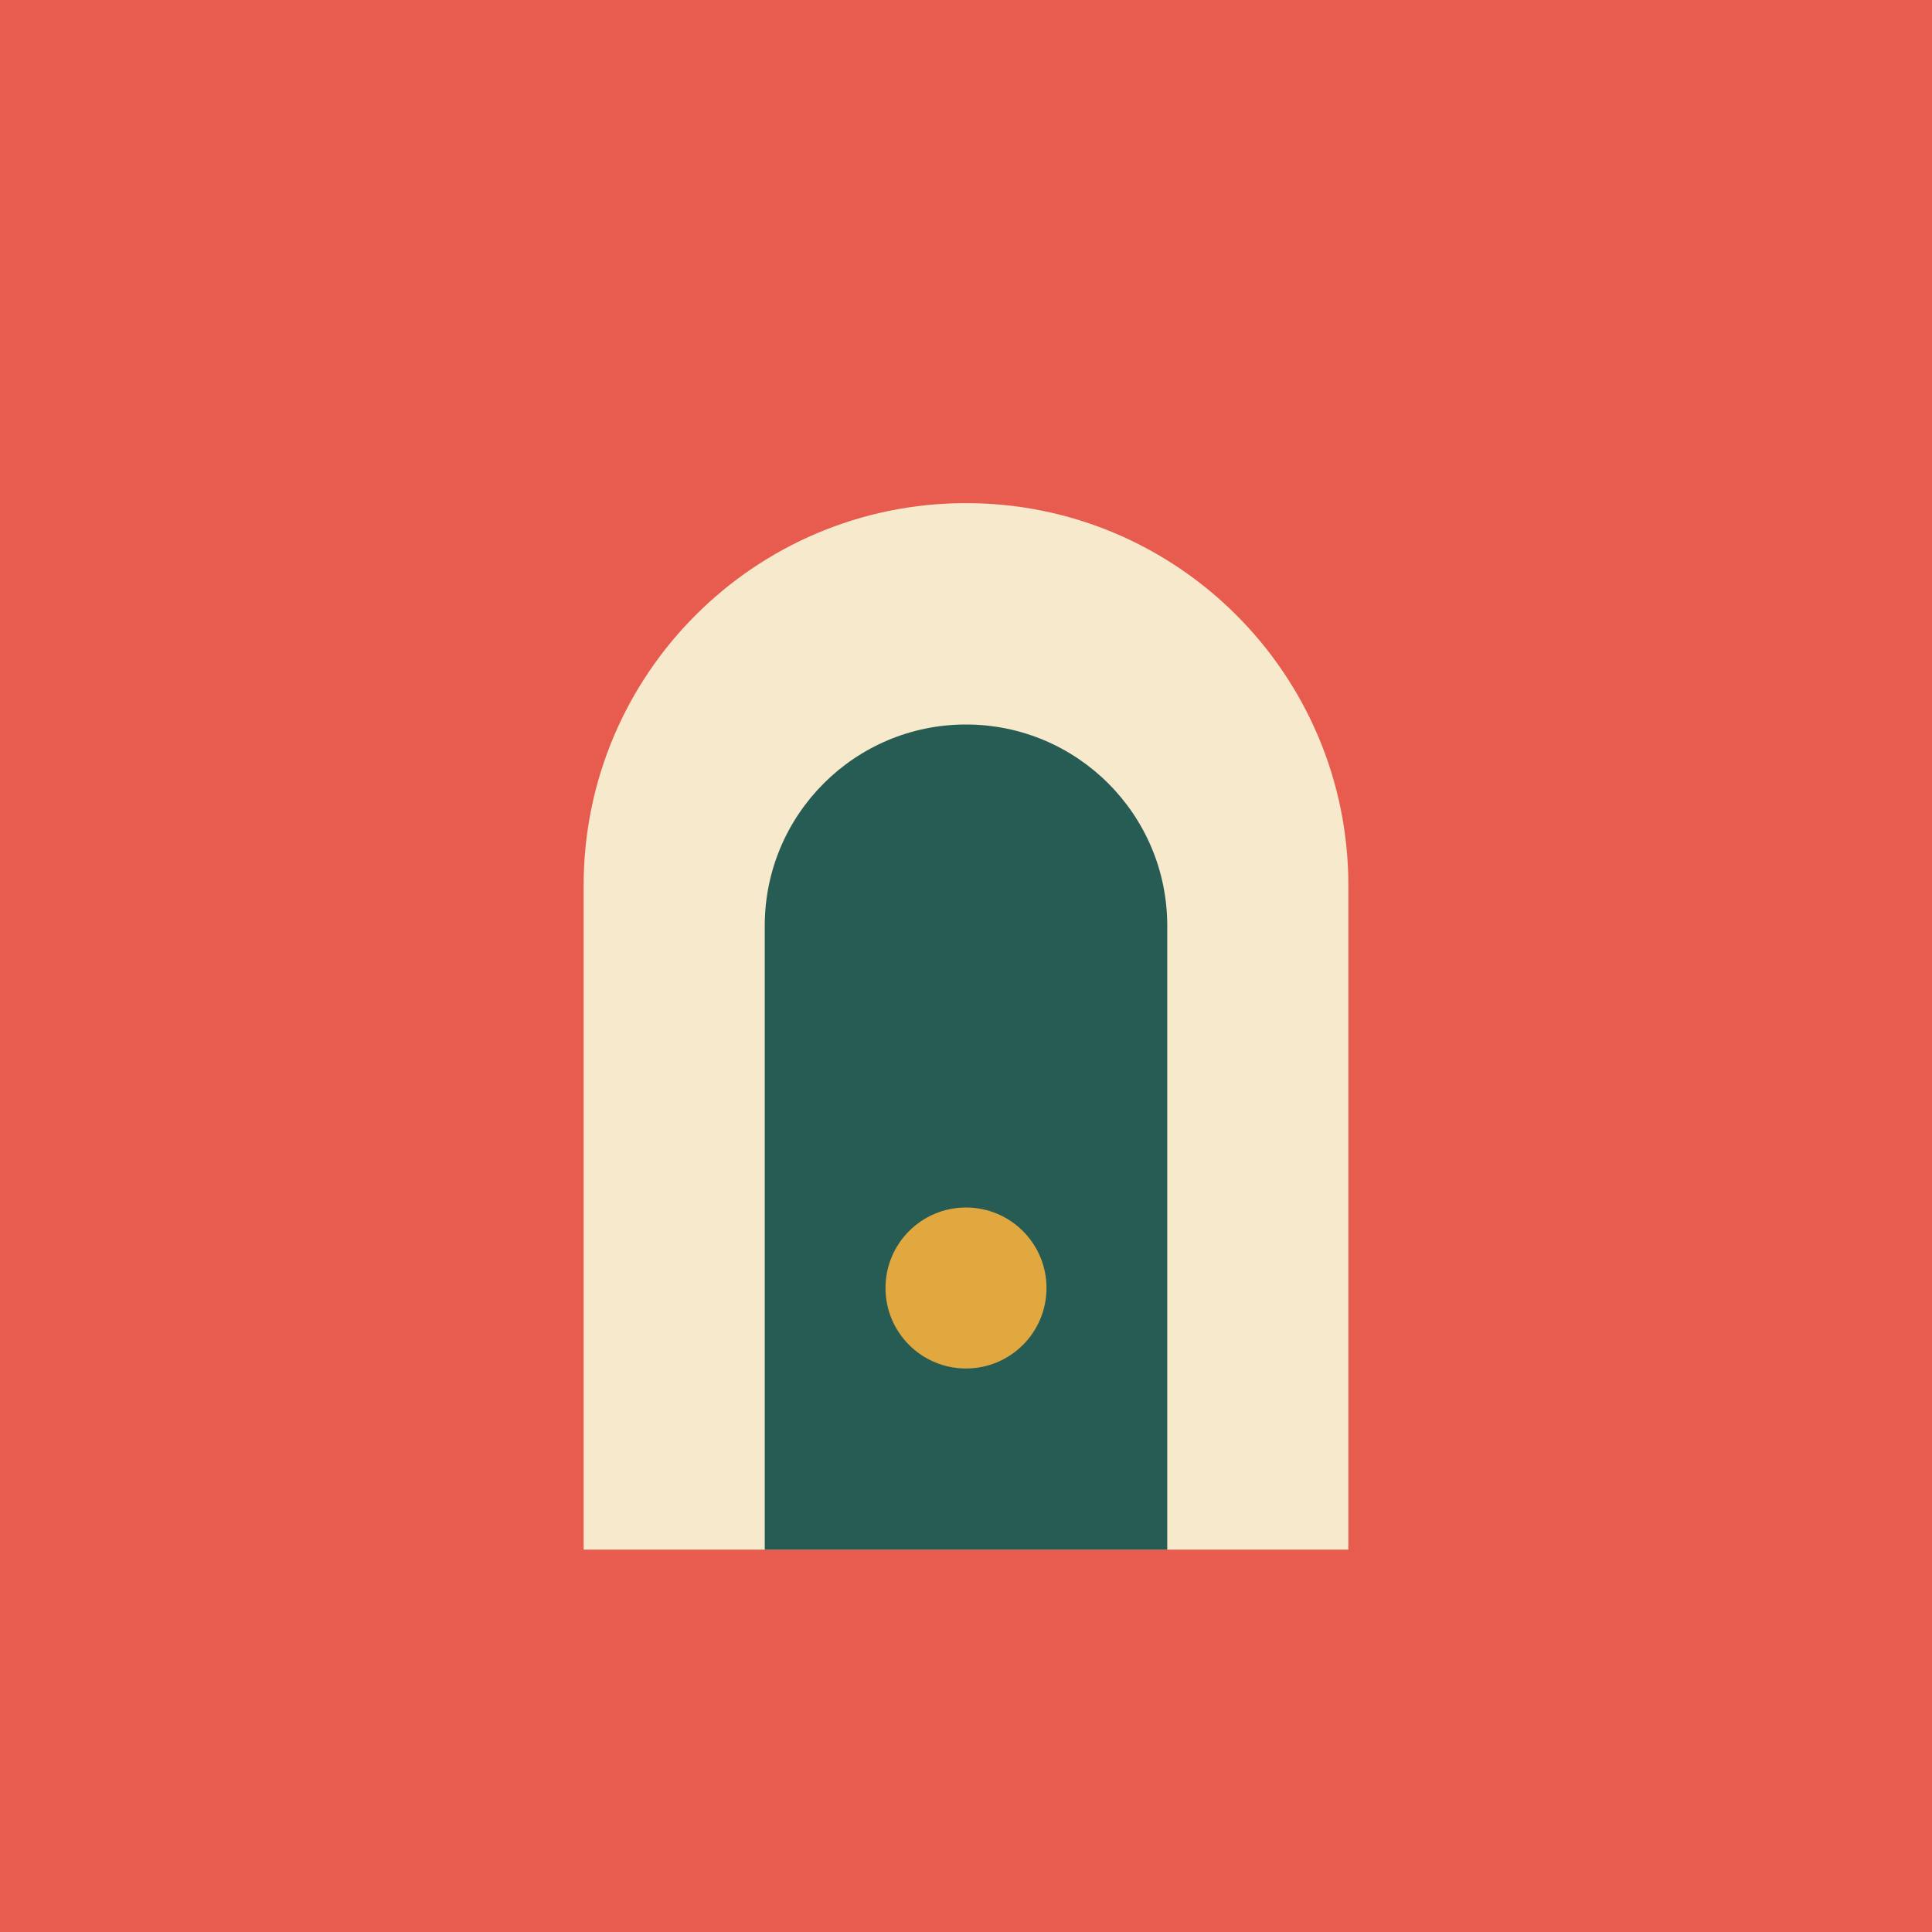
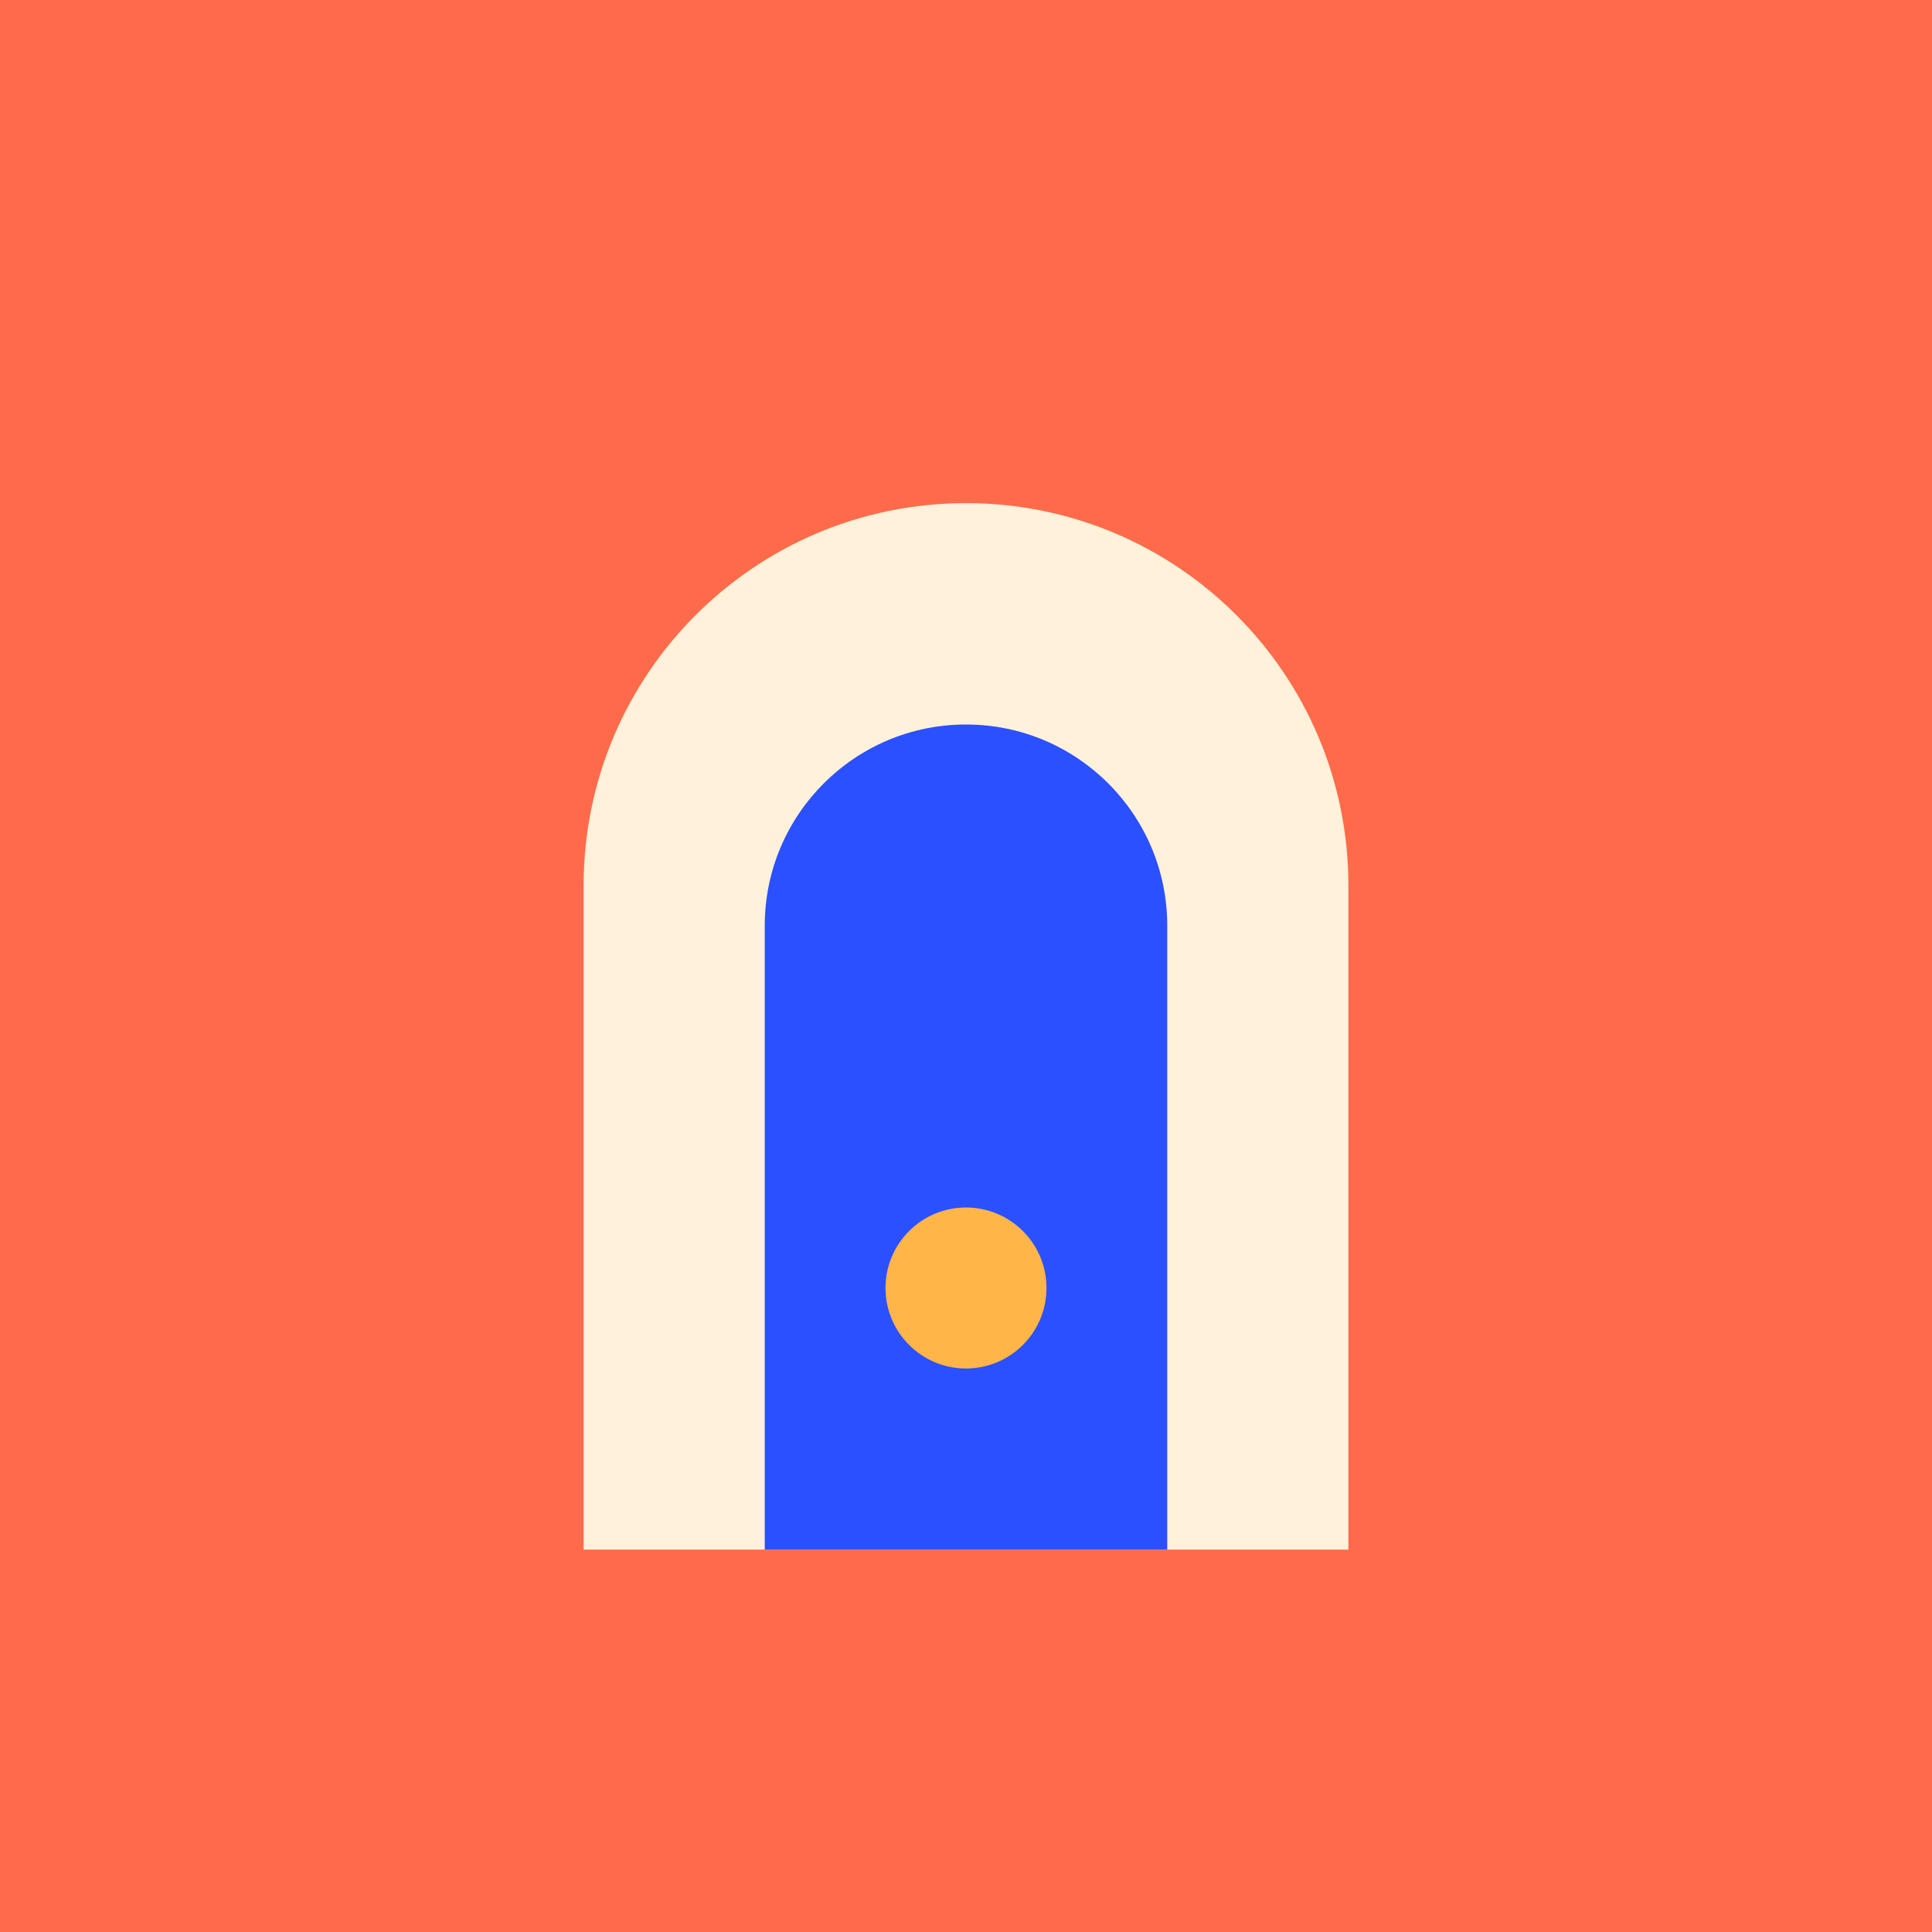
<svg xmlns="http://www.w3.org/2000/svg" viewBox="0 0 192 192" width="192" height="192">
-   <rect width="192" height="192" fill="#E85B4F" />
-   <path d="M58 154 V88 a38 38 0 0 1 76 0 V154 Z" fill="#F7E9CB" />
-   <path d="M76 154 V92 a20 20 0 0 1 40 0 V154 Z" fill="#275C55" />
-   <circle cx="96" cy="128" r="8" fill="#E0A83E" />
+   <rect width="192" height="192" fill="#FF6B4A" />
+   <path d="M58 154 V88 a38 38 0 0 1 76 0 V154 Z" fill="#FFF1DA" />
+   <path d="M76 154 V92 a20 20 0 0 1 40 0 V154 Z" fill="#2B50FF" />
+   <circle cx="96" cy="128" r="8" fill="#FFB547" />
</svg>
